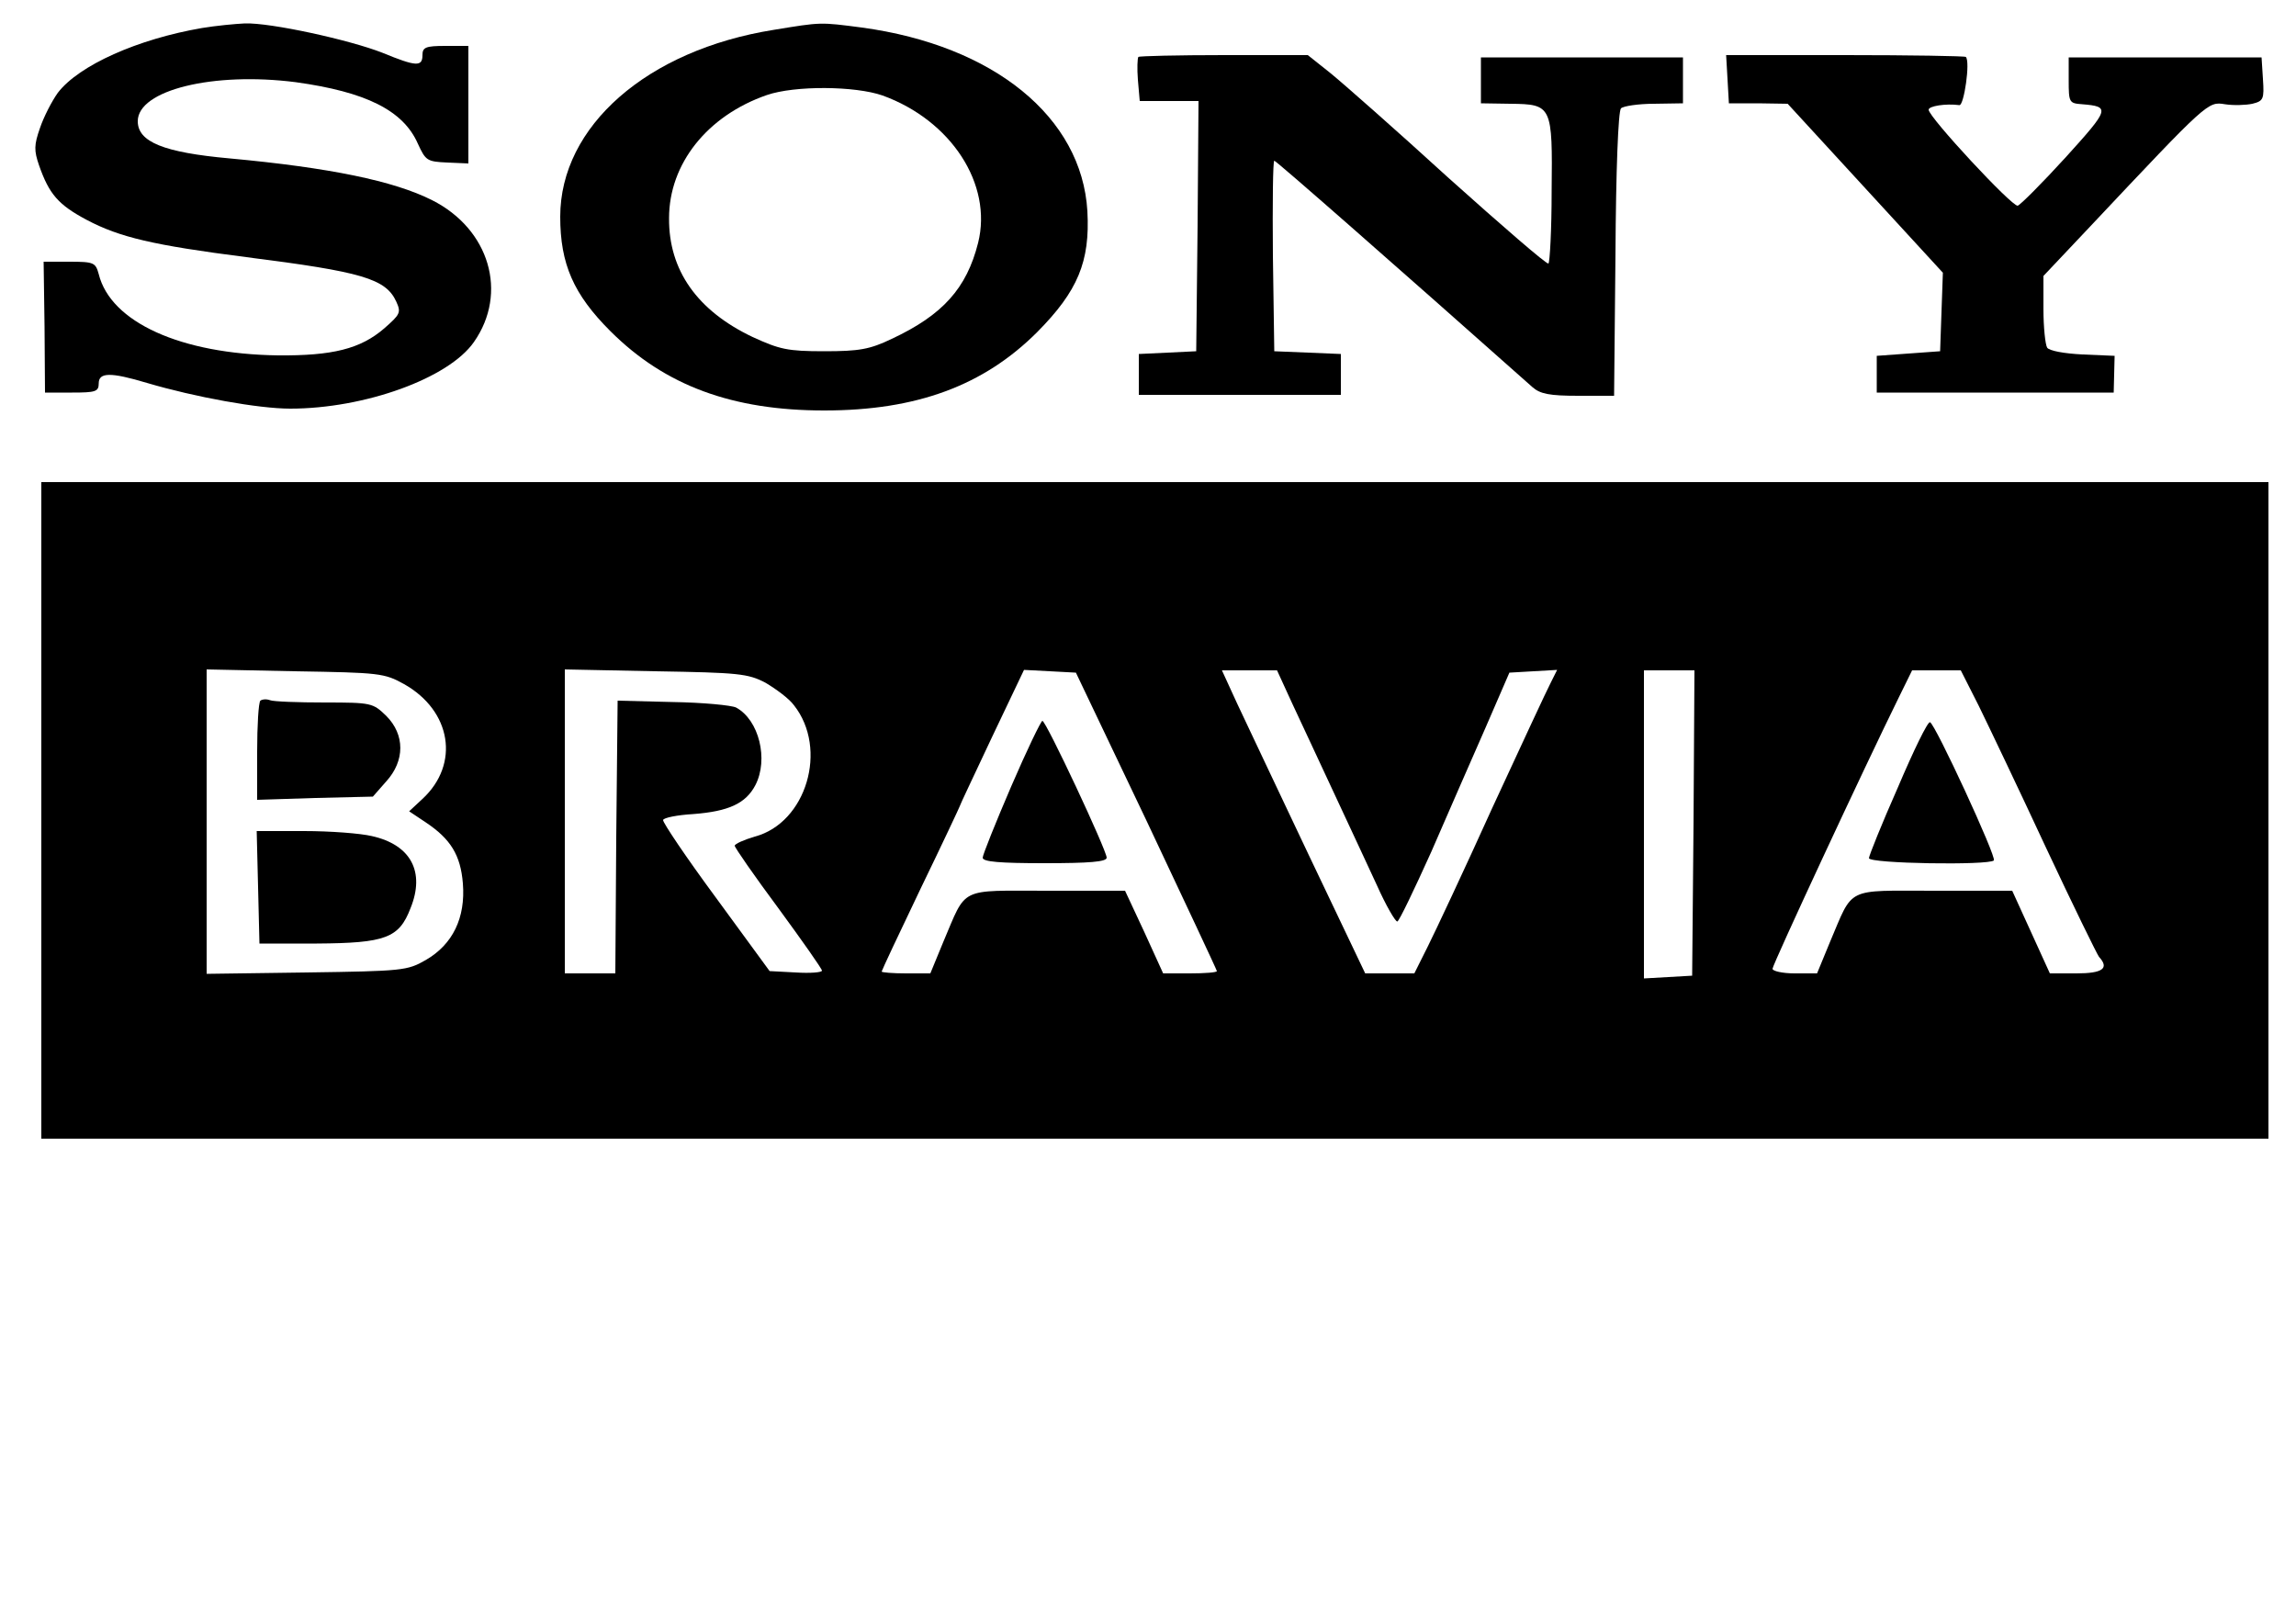
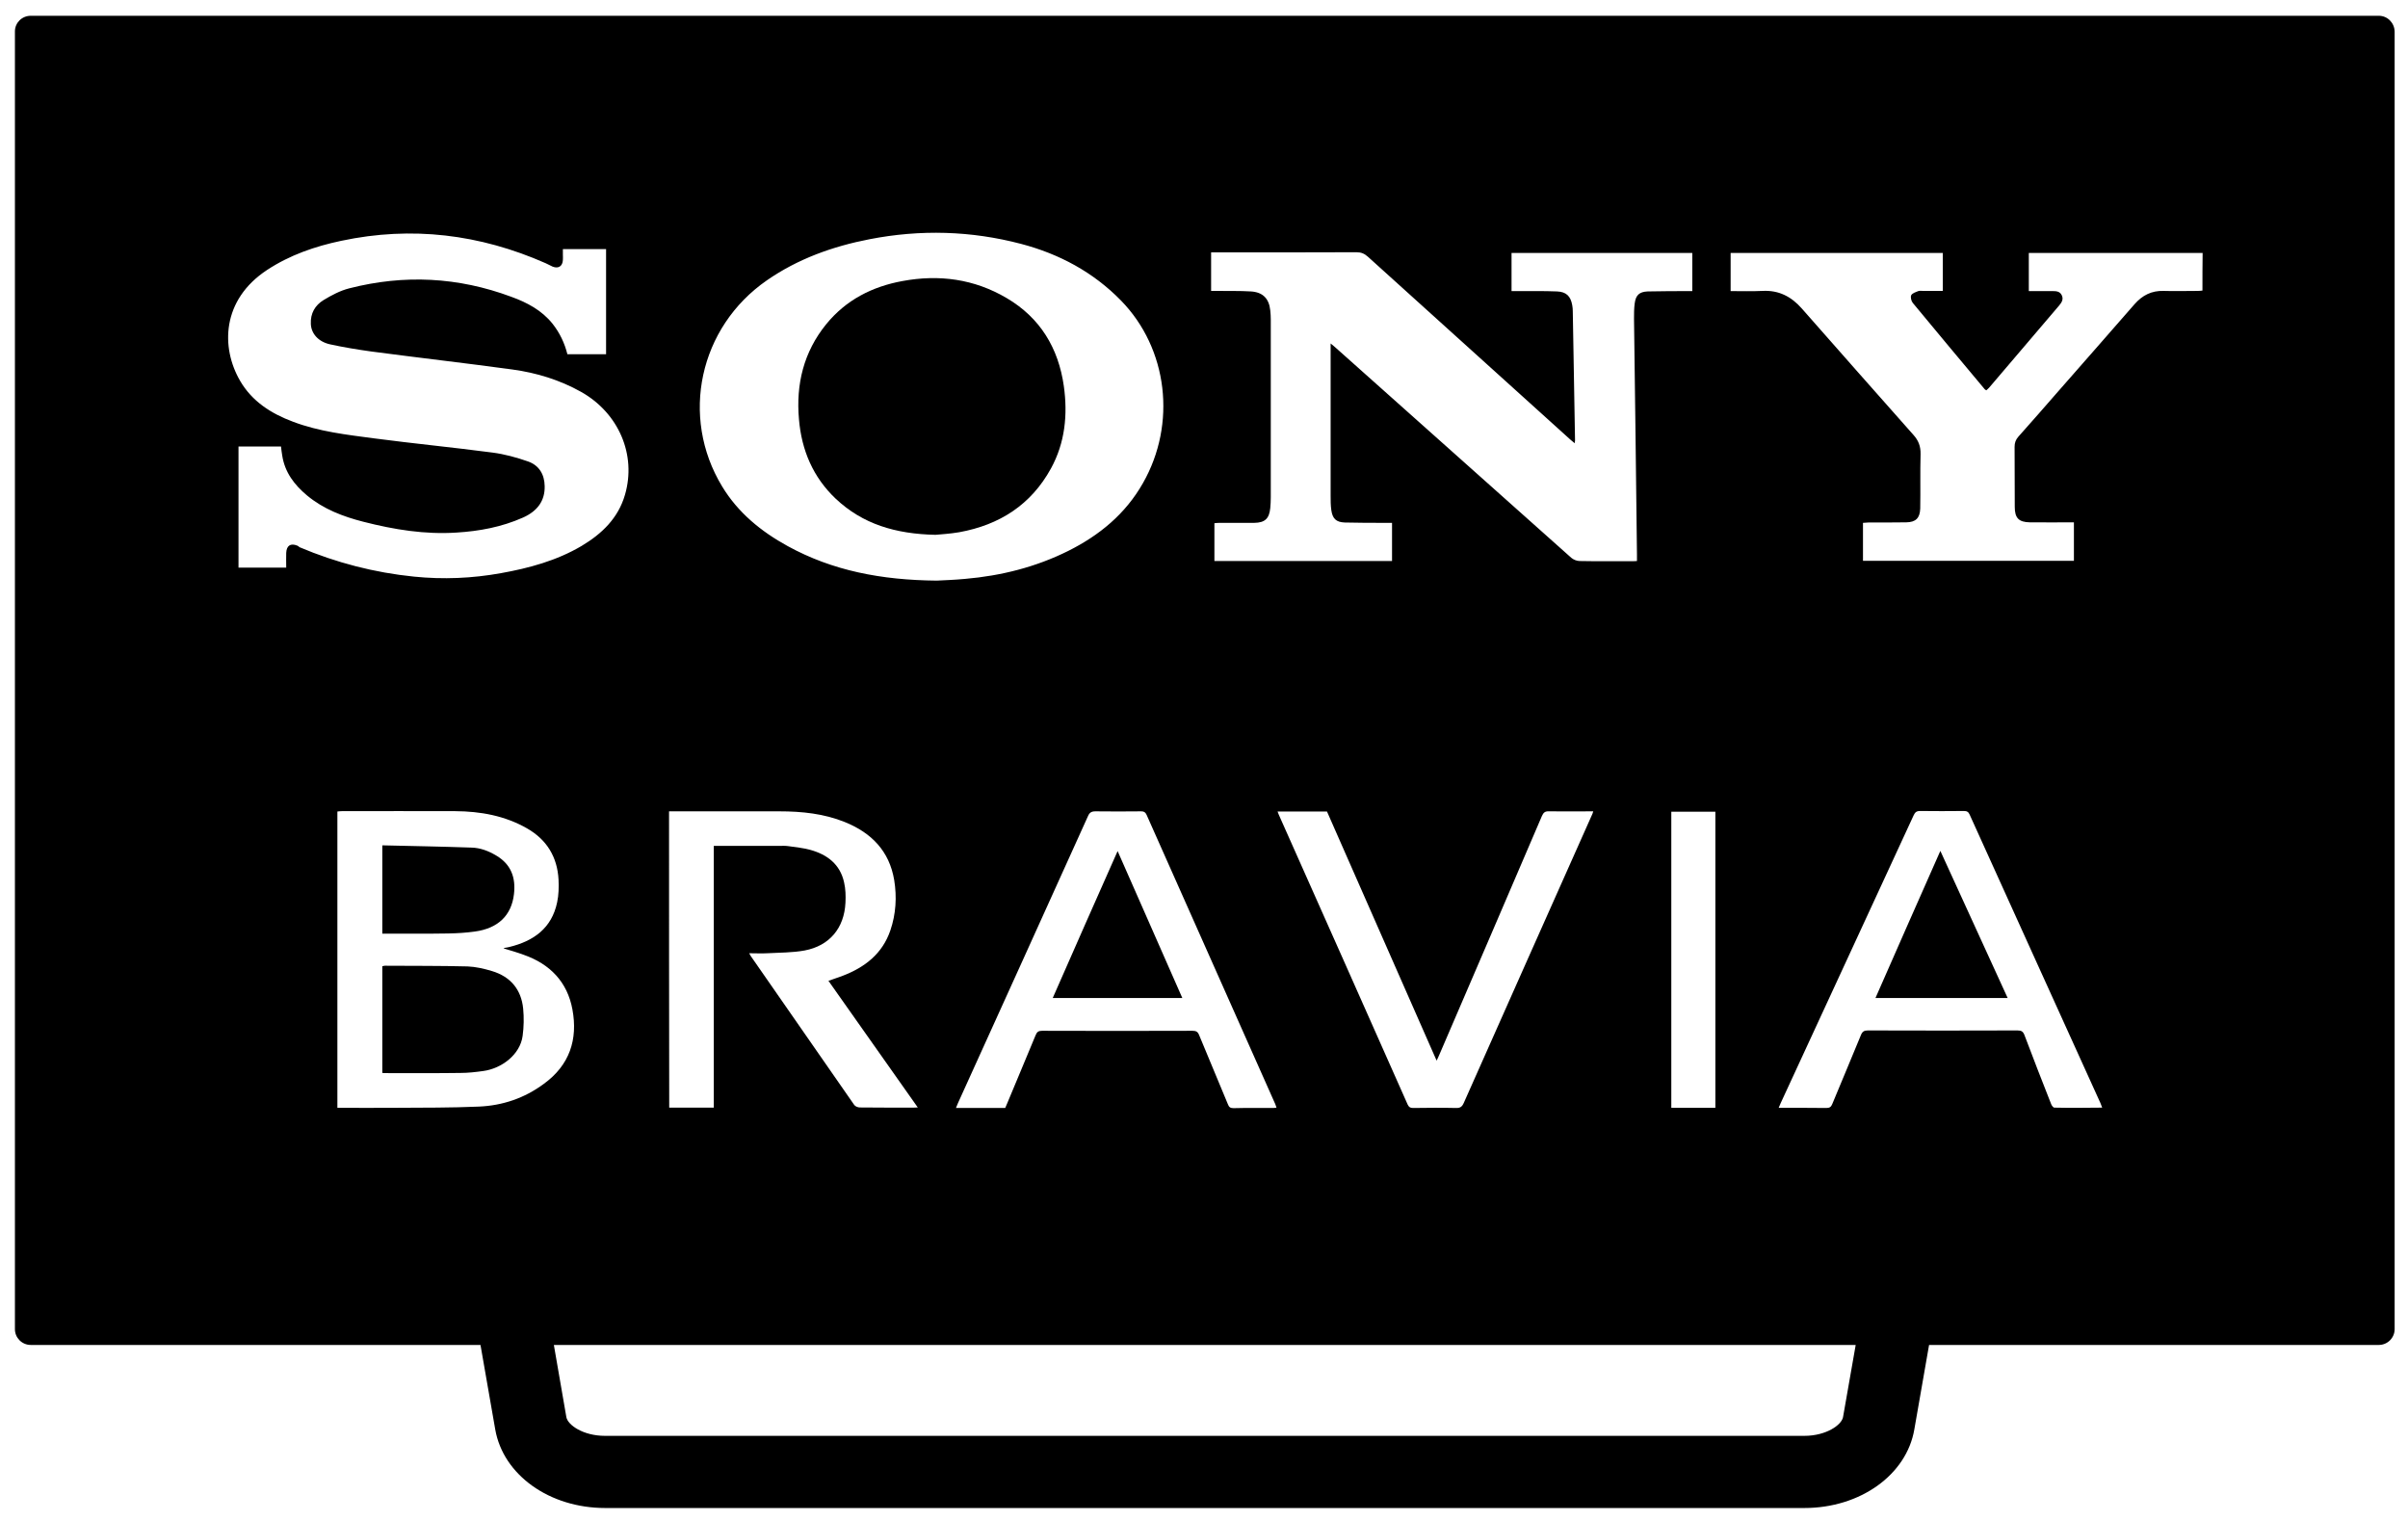
- <svg xmlns="http://www.w3.org/2000/svg" version="1.0" width="500" height="350" preserveAspectRatio="xMidYMid meet">
-   <rect id="backgroundrect" width="100%" height="100%" x="0" y="0" fill="none" stroke="none" />
-   <g class="currentLayer">
-     <path d="M44,6.1 c-14,2.4 -26.8,8.1 -31.4,14.1 c-1.3,1.8 -3.1,5.3 -3.9,7.7 c-1.3,3.7 -1.3,4.9 -0.2,8.1 c2.2,6.3 4.2,8.6 10.4,11.9 c7.2,3.8 14.5,5.5 34.7,8.1 c25.3,3.2 30.4,4.7 32.7,9.7 c1.1,2.4 0.8,2.8 -2.6,5.8 c-5.2,4.5 -11.3,6 -23.2,5.9 c-21.1,-0.3 -36.4,-7.2 -39,-17.7 c-0.7,-2.5 -1,-2.7 -6.4,-2.7 l-5.6,0 l0.2,14.2 l0.1,14.3 l5.9,0 c5.1,0 5.8,-0.2 5.8,-2 c0,-2.4 2.5,-2.5 10.5,-0.1 c10.5,3.1 24.3,5.6 31.2,5.6 c16.2,0 34.5,-6.6 40,-14.5 c7.5,-10.7 3.4,-24.6 -9.1,-30.9 c-8.3,-4.2 -22.4,-7.1 -44.1,-9.1 c-14.4,-1.3 -20,-3.6 -20,-8.1 c0,-6.8 16.5,-10.8 34.4,-8.5 c15.2,2.1 23.4,6.1 26.6,13.4 c1.7,3.7 2,3.9 6.4,4.1 l4.6,0.2 l0,-12.8 l0,-12.8 l-5,0 c-4.3,0 -5,0.3 -5,2 c0,2.6 -1.4,2.5 -8.7,-0.5 c-7.1,-2.8 -24.4,-6.6 -30,-6.4 c-2.1,0.1 -6.3,0.5 -9.3,1 z" id="svg_2" class="" />
-     <path d="M168.5,6.5 c-27.6,4.4 -46.5,21 -46.5,40.7 c0,10.3 2.9,16.9 10.9,24.9 c11.9,11.9 26.6,17.3 46.6,17.3 c20.1,0 34.7,-5.4 46.4,-17.1 c8.8,-8.9 11.5,-15.3 10.9,-26.3 c-1.2,-20.5 -20.4,-36.1 -49.1,-40 c-9.2,-1.2 -8.8,-1.2 -19.2,0.5 zm23.7,14.3 c14.9,5.4 24,19.3 20.8,32.1 c-2.5,9.9 -7.7,15.7 -18.8,20.9 c-4.8,2.3 -7.1,2.7 -14.7,2.7 c-8,0 -9.7,-0.4 -15.6,-3.1 c-12,-5.7 -18.3,-14.5 -18.2,-25.9 c0,-11.8 8.3,-22.3 21.3,-26.8 c6.1,-2.1 19.2,-2 25.2,0.1 z" id="svg_3" class="" />
-     <path d="M247.9,12.4 c-0.2,0.3 -0.3,2.5 -0.1,5 l0.4,4.6 l6.4,0 l6.4,0 l-0.2,27.2 l-0.3,27.3 l-6.2,0.3 l-6.3,0.3 l0,4.4 l0,4.5 l22,0 l22,0 l0,-4.5 l0,-4.4 l-7.2,-0.3 l-7.3,-0.3 l-0.3,-20.8 c-0.1,-11.4 0,-20.7 0.3,-20.7 c0.4,0 25.8,22.3 56.2,49.3 c1.7,1.5 3.7,1.9 10,1.9 l7.8,0 l0.3,-30.8 c0.1,-18.3 0.6,-31.2 1.2,-31.8 c0.5,-0.5 3.8,-1 7.2,-1 l6.3,-0.1 l0,-5 l0,-5 l-22,0 l-22,0 l0,5 l0,5 l6.4,0.1 c9.1,0.1 9.2,0.4 9,19.1 c0,8.4 -0.4,15.5 -0.7,15.7 c-0.4,0.2 -10.1,-8.2 -21.7,-18.6 c-11.5,-10.5 -23.2,-20.8 -25.8,-22.9 l-4.9,-3.9 l-18.2,0 c-10.1,0 -18.5,0.2 -18.7,0.4 z" id="svg_4" class="" />
-     <path d="M376.2,17.2 l0.3,5.3 l6.4,0 l6.4,0.1 l16.9,18.4 l16.9,18.4 l-0.3,8.5 l-0.3,8.6 l-6.9,0.5 l-6.9,0.5 l0,4 l0,4 l25.8,0 l25.8,0 l0.1,-4 l0.1,-4 l-7,-0.3 c-4,-0.2 -7.3,-0.8 -7.7,-1.5 c-0.4,-0.7 -0.8,-4.4 -0.8,-8.4 l0,-7.2 l10.2,-10.8 c25.6,-27.2 25.6,-27.2 29.3,-26.6 c1.9,0.3 4.6,0.2 6,-0.1 c2.4,-0.6 2.6,-1 2.3,-5.4 l-0.3,-4.7 l-21,0 l-21,0 l0,5 c0,4.8 0.1,5 2.9,5.2 c6.2,0.5 6,1 -3.5,11.5 c-5.2,5.7 -9.9,10.4 -10.5,10.6 c-1.2,0.3 -19.4,-19.3 -19.4,-20.9 c0,-0.8 3.7,-1.4 6.7,-1 c1,0.1 2.4,-9.5 1.4,-10.5 c-0.2,-0.2 -12.1,-0.4 -26.3,-0.4 l-25.9,0 l0.3,5.2 z" id="svg_5" class="" />
-     <path d="M9,176.5 l0,71.5 l242.5,0 l242.5,0 l0,-71.5 l0,-71.5 l-242.5,0 l-242.5,0 l0,71.5 zm79,-27.5 c10.3,5.8 12.2,17.4 4,25 l-2.9,2.7 l3.6,2.4 c5.4,3.6 7.6,7.1 8.1,13.3 c0.6,7.5 -2.2,13.3 -8.1,16.7 c-4,2.3 -5,2.4 -25.9,2.7 l-21.8,0.3 l0,-33.1 l0,-33.2 l19.3,0.4 c18.3,0.3 19.4,0.4 23.7,2.8 zm78.7,-0.3 c2.2,1.3 5.1,3.4 6.2,4.9 c7.5,9.5 2.7,25.6 -8.5,28.6 c-2.4,0.7 -4.4,1.6 -4.4,2 c0,0.4 4.3,6.6 9.5,13.6 c5.2,7.1 9.5,13.2 9.5,13.6 c0,0.4 -2.6,0.6 -5.7,0.4 l-5.7,-0.3 l-11.7,-16 c-6.5,-8.8 -11.6,-16.4 -11.5,-16.9 c0.1,-0.5 3.1,-1.1 6.6,-1.3 c7.7,-0.6 11.4,-2.3 13.5,-6.3 c2.9,-5.6 0.8,-14.2 -4.2,-16.9 c-1,-0.5 -7.3,-1.1 -13.8,-1.2 l-12,-0.3 l-0.3,29.7 l-0.2,29.7 l-5.5,0 l-5.5,0 l0,-33.1 l0,-33.1 l19.8,0.4 c18,0.3 20.1,0.5 23.9,2.5 zm83,30.1 c8.4,17.8 15.3,32.5 15.3,32.7 c0,0.3 -2.6,0.5 -5.9,0.5 l-5.8,0 l-4.1,-9 l-4.2,-9 l-17,0 c-19.4,0 -17.4,-1 -22.6,11.2 l-2.8,6.8 l-5.3,0 c-2.9,0 -5.3,-0.2 -5.3,-0.4 c0,-0.2 3.8,-8.3 8.5,-18.1 c4.7,-9.7 8.5,-17.8 8.5,-17.9 c0,-0.2 3.2,-6.9 7,-15 l7,-14.7 l5.7,0.3 l5.6,0.3 l15.4,32.3 zm31.7,-25.6 c1.9,4 5.9,12.7 9,19.3 c3.1,6.6 7.3,15.7 9.4,20.2 c2,4.5 4.1,8.1 4.5,8 c0.4,-0.1 3.7,-7 7.4,-15.2 c3.6,-8.3 8.9,-20.4 11.8,-27 l5.2,-12 l5.2,-0.3 l5.2,-0.3 l-1.4,2.8 c-0.8,1.5 -6.5,13.8 -12.7,27.2 c-6.1,13.5 -12.5,27.1 -14.1,30.3 l-2.9,5.8 l-5.4,0 l-5.3,0 l-12.3,-25.8 c-6.7,-14.1 -13.7,-29 -15.6,-33 l-3.3,-7.2 l6,0 l6,0 l3.3,7.2 zm87.4,26 l-0.3,33.3 l-5.2,0.3 l-5.3,0.3 l0,-33.5 l0,-33.6 l5.5,0 l5.5,0 l-0.2,33.2 zm62.1,-25.5 c2.1,4.3 8.7,18.1 14.6,30.8 c5.9,12.6 11.2,23.4 11.6,23.9 c2.3,2.5 0.8,3.6 -4.9,3.6 l-5.8,0 l-4.1,-9 l-4.1,-9 l-17,0 c-19.5,0 -17.5,-1 -22.7,11.2 l-2.8,6.8 l-4.9,0 c-2.6,0 -4.8,-0.5 -4.8,-1 c0,-0.9 20.1,-44.1 27.6,-59.3 l2.8,-5.7 l5.3,0 l5.3,0 l3.9,7.7 z" id="svg_6" class="" />
-     <path d="M56.7,152.6 c-0.4,0.4 -0.7,5.4 -0.7,11.1 l0,10.5 l12.6,-0.4 l12.6,-0.3 l2.9,-3.3 c4.1,-4.5 4.1,-10.2 0,-14.3 c-2.9,-2.8 -3.2,-2.9 -13.4,-2.9 c-5.8,0 -11.2,-0.2 -11.9,-0.5 c-0.8,-0.3 -1.7,-0.2 -2.1,0.1 z" id="svg_7" class="" />
-     <path d="M56.2,193.2 l0.3,12.3 l12.5,0 c15,-0.1 17.9,-1.2 20.4,-7.7 c3.2,-7.9 0.1,-13.8 -8.4,-15.7 c-2.5,-0.6 -9.1,-1.1 -14.8,-1.1 l-10.3,0 l0.3,12.2 z" id="svg_8" class="" />
-     <path d="M220.2,171.3 c-3.4,7.9 -6.2,14.9 -6.2,15.5 c0,0.9 3.7,1.2 13.5,1.2 c9.7,0 13.5,-0.3 13.5,-1.2 c0,-1.6 -13.2,-29.8 -14,-29.8 c-0.3,0 -3.4,6.4 -6.8,14.3 z" id="svg_9" class="" />
-     <path d="M413.3,171.5 c-3.5,7.9 -6.3,14.9 -6.3,15.4 c0,1.2 26.1,1.6 27.2,0.5 c0.7,-0.6 -12.8,-29.8 -13.9,-30.1 c-0.5,-0.2 -3.6,6.2 -7,14.2 z" id="svg_10" class="" />
+ <svg xmlns="http://www.w3.org/2000/svg" version="1.1" id="Layer_1" x="0px" y="0px" viewBox="0 0 1388.2 876.7" style="enable-background:new 0 0 1388.2 876.7;" xml:space="preserve">
+   <g>
+     <path d="M283.7,559.8c-4.6-1.4-9.4-2.5-14.1-2.7c-15.9-0.4-31.8-0.3-47.7-0.4c-0.5,0-1,0.2-1.5,0.3c0,20.6,0,41,0,61.5   c0.9,0.1,1.6,0.1,2.4,0.1c14.2,0,28.5,0.1,42.7-0.1c4.3,0,8.7-0.5,13-1.1c10.7-1.4,21.4-9.5,22.8-20.3c0.7-5.2,0.8-10.5,0.3-15.7   C300.5,570.4,294.3,563,283.7,559.8z" />
+     <path d="M606.9,575.3c25.1,0,49.7,0,74.7,0c-12.4-28.3-24.8-56.2-37.3-84.7C631.6,519.1,619.3,547.1,606.9,575.3z" />
+     <path d="M258.5,538.1c5.1-0.1,10.2-0.4,15.2-1.1c13.4-1.8,21.2-9.3,22.6-21.6c1.1-9.4-1.6-17.1-10.2-22.2   c-4.5-2.7-9.3-4.5-14.3-4.6c-17.1-0.6-34.1-0.9-51.4-1.3c0,17.3,0,34,0,50.9c1.1,0,2,0,2.9,0C235,538.2,246.7,538.3,258.5,538.1z" />
+     <path d="M481.8,287.5c15.5,14.6,34.4,20.3,57.5,20.8c3.1-0.3,8.5-0.6,13.7-1.5c23.2-4.2,41.4-15.8,52.9-36.8   c8.1-14.8,9.7-30.9,7.4-47.4c-3.1-21.9-13.6-39.4-33-50.8c-18.7-11-38.9-13.7-60-9.8c-17.5,3.2-32.6,10.9-44,24.9   c-13,16-17.5,34.6-15.7,54.8C462.1,259.5,468.7,275.1,481.8,287.5z" />
+     <path d="M1081.2,575.3c25.5,0,50.6,0,76.2,0c-12.9-28.3-25.7-56.3-38.8-84.8C1105.9,519.1,1093.6,547.1,1081.2,575.3z" />
+     <path d="M1371.4,9.1H17.7c-5,0-9.1,4-9.1,9c0,0,0,0,0,0v748.1c0,5,4.1,9.1,9.1,9.1l259.3,0l8.5,48.7c4.6,26.3,31.3,45.3,63.4,45.3   h691.3c32.2,0,58.9-19.1,63.4-45.3l8.5-48.7l259.3,0c5,0,9.1-4.1,9.1-9.1V18.2C1380.4,13.2,1376.4,9.1,1371.4,9.1z M698.2,145.5   c1.4,0,2.6,0,3.8,0c26.7,0,53.3,0,80-0.1c2.7,0,4.6,0.8,6.6,2.6c38.9,35.2,77.9,70.3,116.8,105.5c0.7,0.6,1.4,1.2,2.4,2   c0.1-0.8,0.2-1.2,0.2-1.6c-0.4-24.8-0.9-49.7-1.3-74.5c0-1.1-0.1-2.3-0.3-3.4c-0.9-5.3-3.5-7.8-8.8-8c-7.5-0.3-15-0.2-22.6-0.2   c-1.1,0-2.2,0-3.6,0c0-7.5,0-14.6,0-22c34.7,0,69.3,0,104.2,0c0,7.2,0,14.5,0,22c-1.7,0-3.3,0-4.9,0c-6.9,0.1-13.9,0-20.8,0.2   c-4.8,0.2-6.9,2.1-7.5,6.9c-0.4,2.9-0.4,5.9-0.4,8.8c0.6,45.3,1.2,90.6,1.7,136c0,1.1,0,2.3,0,3.7c-1.1,0.1-2.1,0.1-3.1,0.1   c-10,0-20,0.1-30-0.1c-1.6,0-3.5-0.8-4.7-1.8c-45.2-40.3-90.4-80.6-135.6-120.9c-0.9-0.8-1.8-1.6-3.2-2.7c0,6.1,0,11.5,0,17   c0,23.6,0,47.2,0,70.8c0,2.8,0,5.5,0.4,8.3c0.7,4.9,2.8,6.9,7.7,7.1c7.9,0.2,15.8,0.2,23.7,0.2c1.1,0,2.2,0,3.6,0   c0,7.5,0,14.6,0,22c-34.1,0-68.2,0-102.4,0c0-7.2,0-14.3,0-21.8c1-0.1,2-0.2,3-0.2c6.7,0,13.3,0,20,0c6.1-0.1,8.6-2.4,9.2-8.5   c0.2-2.1,0.3-4.2,0.3-6.3c0-34.1,0-68.2,0-102.3c0-1.8-0.1-3.6-0.3-5.4c-0.7-6.8-4.3-10.5-11.2-10.9c-6.5-0.4-12.9-0.2-19.4-0.3   c-1.1,0-2.2,0-3.5,0C698.2,160.2,698.2,153,698.2,145.5z M988.9,467.9c0,56.8,0,113.6,0,170.7c-8.5,0-16.9,0-25.4,0   c0-56.9,0-113.7,0-170.7C971.9,467.9,980.3,467.9,988.9,467.9z M918.5,467.7c-0.3,1-0.5,1.7-0.9,2.4   c-24.6,55.2-49.2,110.4-73.7,165.6c-1,2.3-2.1,3.1-4.6,3c-8.2-0.2-16.5-0.1-24.7,0c-1.6,0-2.4-0.5-3.1-2   C786.8,581,762,525.3,737.2,469.6c-0.2-0.5-0.4-1-0.7-1.8c9.7,0,19,0,28.5,0c21,47.7,42,95.4,63.2,143.6c0.6-1.3,1.1-2.2,1.4-3   c19.8-46,39.6-92,59.3-138c0.9-2,1.8-2.8,4-2.7C901.3,467.8,909.7,467.7,918.5,467.7z M735.9,638.5c-0.8,0.1-1.4,0.2-2,0.2   c-7.6,0-15.2-0.1-22.8,0.1c-1.8,0-2.6-0.6-3.2-2.2c-5.5-13.3-11.1-26.6-16.6-39.9c-0.8-2-1.8-2.5-3.9-2.5   c-28.9,0.1-57.7,0.1-86.6,0c-2.1,0-3,0.6-3.8,2.6c-5.4,13.1-10.9,26.1-16.3,39.1c-0.4,0.9-0.8,1.9-1.2,2.8c-9.4,0-18.7,0-28.4,0   c0.4-1.1,0.8-2,1.2-2.9c25-55.1,50-110.2,74.9-165.3c0.9-2.1,2-2.8,4.3-2.8c8.8,0.1,17.6,0.1,26.4,0c1.6,0,2.4,0.5,3.1,2   c24.7,55.6,49.5,111.2,74.2,166.8C735.4,637,735.6,637.6,735.9,638.5z M442.1,161.6c17.9-12.4,38-19.6,59.2-23.7   c29.3-5.7,58.5-4.9,87.4,2.7c22,5.8,41.6,16.3,57.6,32.7c27,27.7,32.1,71,12.6,105.2c-10.1,17.8-25.1,30.1-43.1,39.1   c-18.7,9.3-38.6,14.3-59.4,16.1c-6.3,0.6-12.7,0.8-16.4,1c-31.9-0.3-60-5.7-85.9-19.9c-15.3-8.4-28.6-19.2-37.8-34.4   C391.9,240.2,403.1,188.6,442.1,161.6z M385.7,467.7c1,0,1.9,0,2.8,0c20.3,0,40.5,0,60.8,0c12.9,0,25.7,1.3,37.8,6.2   c15.3,6.2,25.6,16.7,28.4,33.4c1.6,9.8,1,19.6-2.2,29c-4.6,13.5-14.7,21.3-27.5,26.2c-2.6,1-5.2,1.8-8.2,2.9   c17.2,24.3,34.2,48.5,51.5,73c-1.2,0.1-1.9,0.1-2.6,0.1c-10.3,0-20.5,0-30.8-0.1c-1.1,0-2.6-0.6-3.2-1.4   c-19.9-28.6-39.8-57.2-59.7-85.9c-0.2-0.4-0.4-0.8-0.9-1.6c3.8,0,7.2,0.2,10.5,0c7.2-0.4,14.5-0.3,21.5-1.6   c14.3-2.7,22.8-12.9,23.5-27.5c0.2-3.9,0.1-8-0.8-11.8c-2.3-10.4-9.7-16-19.5-18.7c-4-1.1-8.2-1.5-12.3-2.1   c-1.8-0.3-3.7-0.2-5.5-0.2c-12.5,0-25,0-37.8,0c0,50.3,0,100.5,0,150.9c-8.9,0-17.2,0-25.7,0C385.7,581.6,385.7,524.8,385.7,467.7z    M171.3,314.5c-3.8-1.5-6.1,0-6.3,4.2c-0.1,2.7,0,5.5,0,8.5c-9.2,0-18.2,0-27.5,0c0-23.2,0-46.5,0-69.8c8.1,0,16.2,0,24.5,0   c0.2,1.7,0.4,3.5,0.7,5.2c1.5,9.7,7,16.9,14.3,23c9.5,7.9,20.8,12.2,32.6,15.2c17.6,4.5,35.4,7.4,53.6,6.2   c13.2-0.8,26-3.2,38.2-8.6c8.6-3.8,12.8-9.9,12.6-18.2c-0.1-6.8-3.3-12-9.6-14.2c-6.6-2.3-13.5-4.2-20.4-5.1   c-22.7-3-45.6-5.2-68.3-8.2c-15.8-2.1-31.8-3.9-46.8-9.6c-12.6-4.7-23.6-11.7-30.5-23.6c-11.1-19.1-10.7-46.6,15.6-63.9   c13.1-8.6,27.6-13.6,42.8-16.8c40.6-8.6,79.8-3.8,117.7,12.9c1.4,0.6,2.7,1.4,4.1,2c3.3,1.3,5.7-0.2,5.9-3.8c0.1-1,0-2.1,0-3.1   c0-1,0-2.1,0-3.2c8.5,0,16.6,0,24.9,0c0,20.2,0,40.3,0,60.6c-7.4,0-14.8,0-22.3,0c-1.6-6.4-4.4-12.3-8.5-17.5   c-6.2-7.8-14.7-12.3-23.8-15.6c-30.6-11.4-61.8-13-93.4-4.9c-5.2,1.3-10.3,4-14.9,6.8c-4.9,3-7.6,7.7-7.3,13.7   c0.2,5.6,4.3,10.3,11.1,11.8c7.8,1.7,15.7,3,23.6,4.1c27.2,3.6,54.4,6.7,81.5,10.4c13.9,1.9,27.3,6,39.6,12.9   c21.7,12.2,32,36.3,25.3,59.3c-3.9,13.5-13.3,22.5-25,29.5c-14.4,8.5-30.3,12.8-46.5,15.7c-16.6,3-33.3,3.7-50.1,2   c-22.8-2.3-44.9-8-66.1-17C172.2,314.9,171.8,314.7,171.3,314.5z M276.1,637.9c-16.1,0.7-32.2,0.6-48.3,0.7c-11,0.1-22,0-33.3,0   c0-57.1,0-113.8,0-170.8c0.9-0.1,1.7-0.2,2.5-0.2c21.8,0,43.7-0.1,65.5,0c14.5,0.1,28.5,2.6,41.3,9.9c11.4,6.5,17.5,16.5,18.2,29.6   c0.2,4.3,0.1,8.8-0.8,13c-3.1,15-13.6,22.4-27.6,25.8c-0.9,0.2-1.8,0.4-2.7,0.5c-0.2,0-0.3,0.2-0.6,0.3c4,1.2,7.8,2.3,11.6,3.7   c15.2,5.3,25.2,15.7,28.1,31.5c3.2,17.3-1.6,32.1-16.5,42.9C302.3,633.1,289.7,637.3,276.1,637.9z M1062.5,816.9   c-0.8,4.5-9.7,10.8-22.3,10.8H348.8c-12.7,0-21.5-6.3-22.3-10.8l-7.2-41.6l750.5,0L1062.5,816.9z M1184.3,638.5   c-0.6,0-1.5-1.2-1.8-2c-5.2-13.2-10.4-26.5-15.4-39.8c-0.8-2.1-1.8-2.7-4-2.7c-28.8,0.1-57.5,0.1-86.3,0c-2.2,0-3.2,0.7-4,2.7   c-5.4,13.2-11,26.4-16.5,39.7c-0.7,1.7-1.5,2.3-3.4,2.3c-9-0.1-18.1-0.1-27.5-0.1c0.5-1.1,0.8-1.9,1.2-2.8   c25.5-55.3,51.1-110.5,76.6-165.8c0.8-1.7,1.6-2.5,3.7-2.5c8.4,0.1,16.8,0.1,25.3,0c1.7,0,2.6,0.5,3.3,2.1   c25.1,55.5,50.3,110.9,75.4,166.3c0.3,0.7,0.6,1.5,1,2.6C1202.3,638.6,1193.3,638.7,1184.3,638.5z M1269.7,167.5   c-0.8,0.1-1.8,0.2-2.7,0.2c-6.6,0-13.1,0.2-19.7,0c-6.9-0.2-12.2,2.5-16.7,7.6c-14.7,16.9-29.6,33.8-44.4,50.7   c-7.5,8.6-15,17.2-22.6,25.7c-1.6,1.8-2.2,3.6-2.2,5.9c0.1,11.5,0,23,0.1,34.6c0,6.4,2.3,8.8,8.7,8.9c8.4,0.1,16.7,0,25.4,0   c0,7.6,0,14.8,0,22.2c-40.6,0-81,0-121.6,0c0-7.2,0-14.4,0-21.9c1-0.1,2-0.1,3-0.2c7.3,0,14.7,0,22-0.1c5.4-0.1,7.8-2.4,8-7.9   c0.2-10.5-0.1-21,0.2-31.4c0.1-4.5-1.2-7.9-4.2-11.2c-21.5-24.2-42.9-48.5-64.3-72.8c-6-6.8-13.2-10.6-22.6-10.1   c-6.1,0.3-12.2,0.1-18.4,0.1c0-7.4,0-14.6,0-22c40.7,0,81.4,0,122.3,0c0,7.1,0,14.3,0,21.9c-3.8,0-7.5,0-11.3,0c-1,0-2-0.2-2.8,0.1   c-1.5,0.6-3.5,1.2-4.1,2.4c-0.5,1,0,3.3,0.9,4.4c13.8,16.7,27.6,33.2,41.5,49.8c0.2,0.2,0.4,0.3,0.9,0.6c0.5-0.5,1.1-0.9,1.6-1.5   c13.5-15.8,26.9-31.6,40.4-47.4c1.5-1.8,2.6-3.6,1.5-5.9c-1.1-2.3-3.2-2.4-5.4-2.4c-4.5,0-8.9,0-13.6,0c0-7.4,0-14.6,0-22   c33.3,0,66.6,0,100.2,0C1269.7,152.8,1269.7,159.9,1269.7,167.5z" />
  </g>
</svg>
